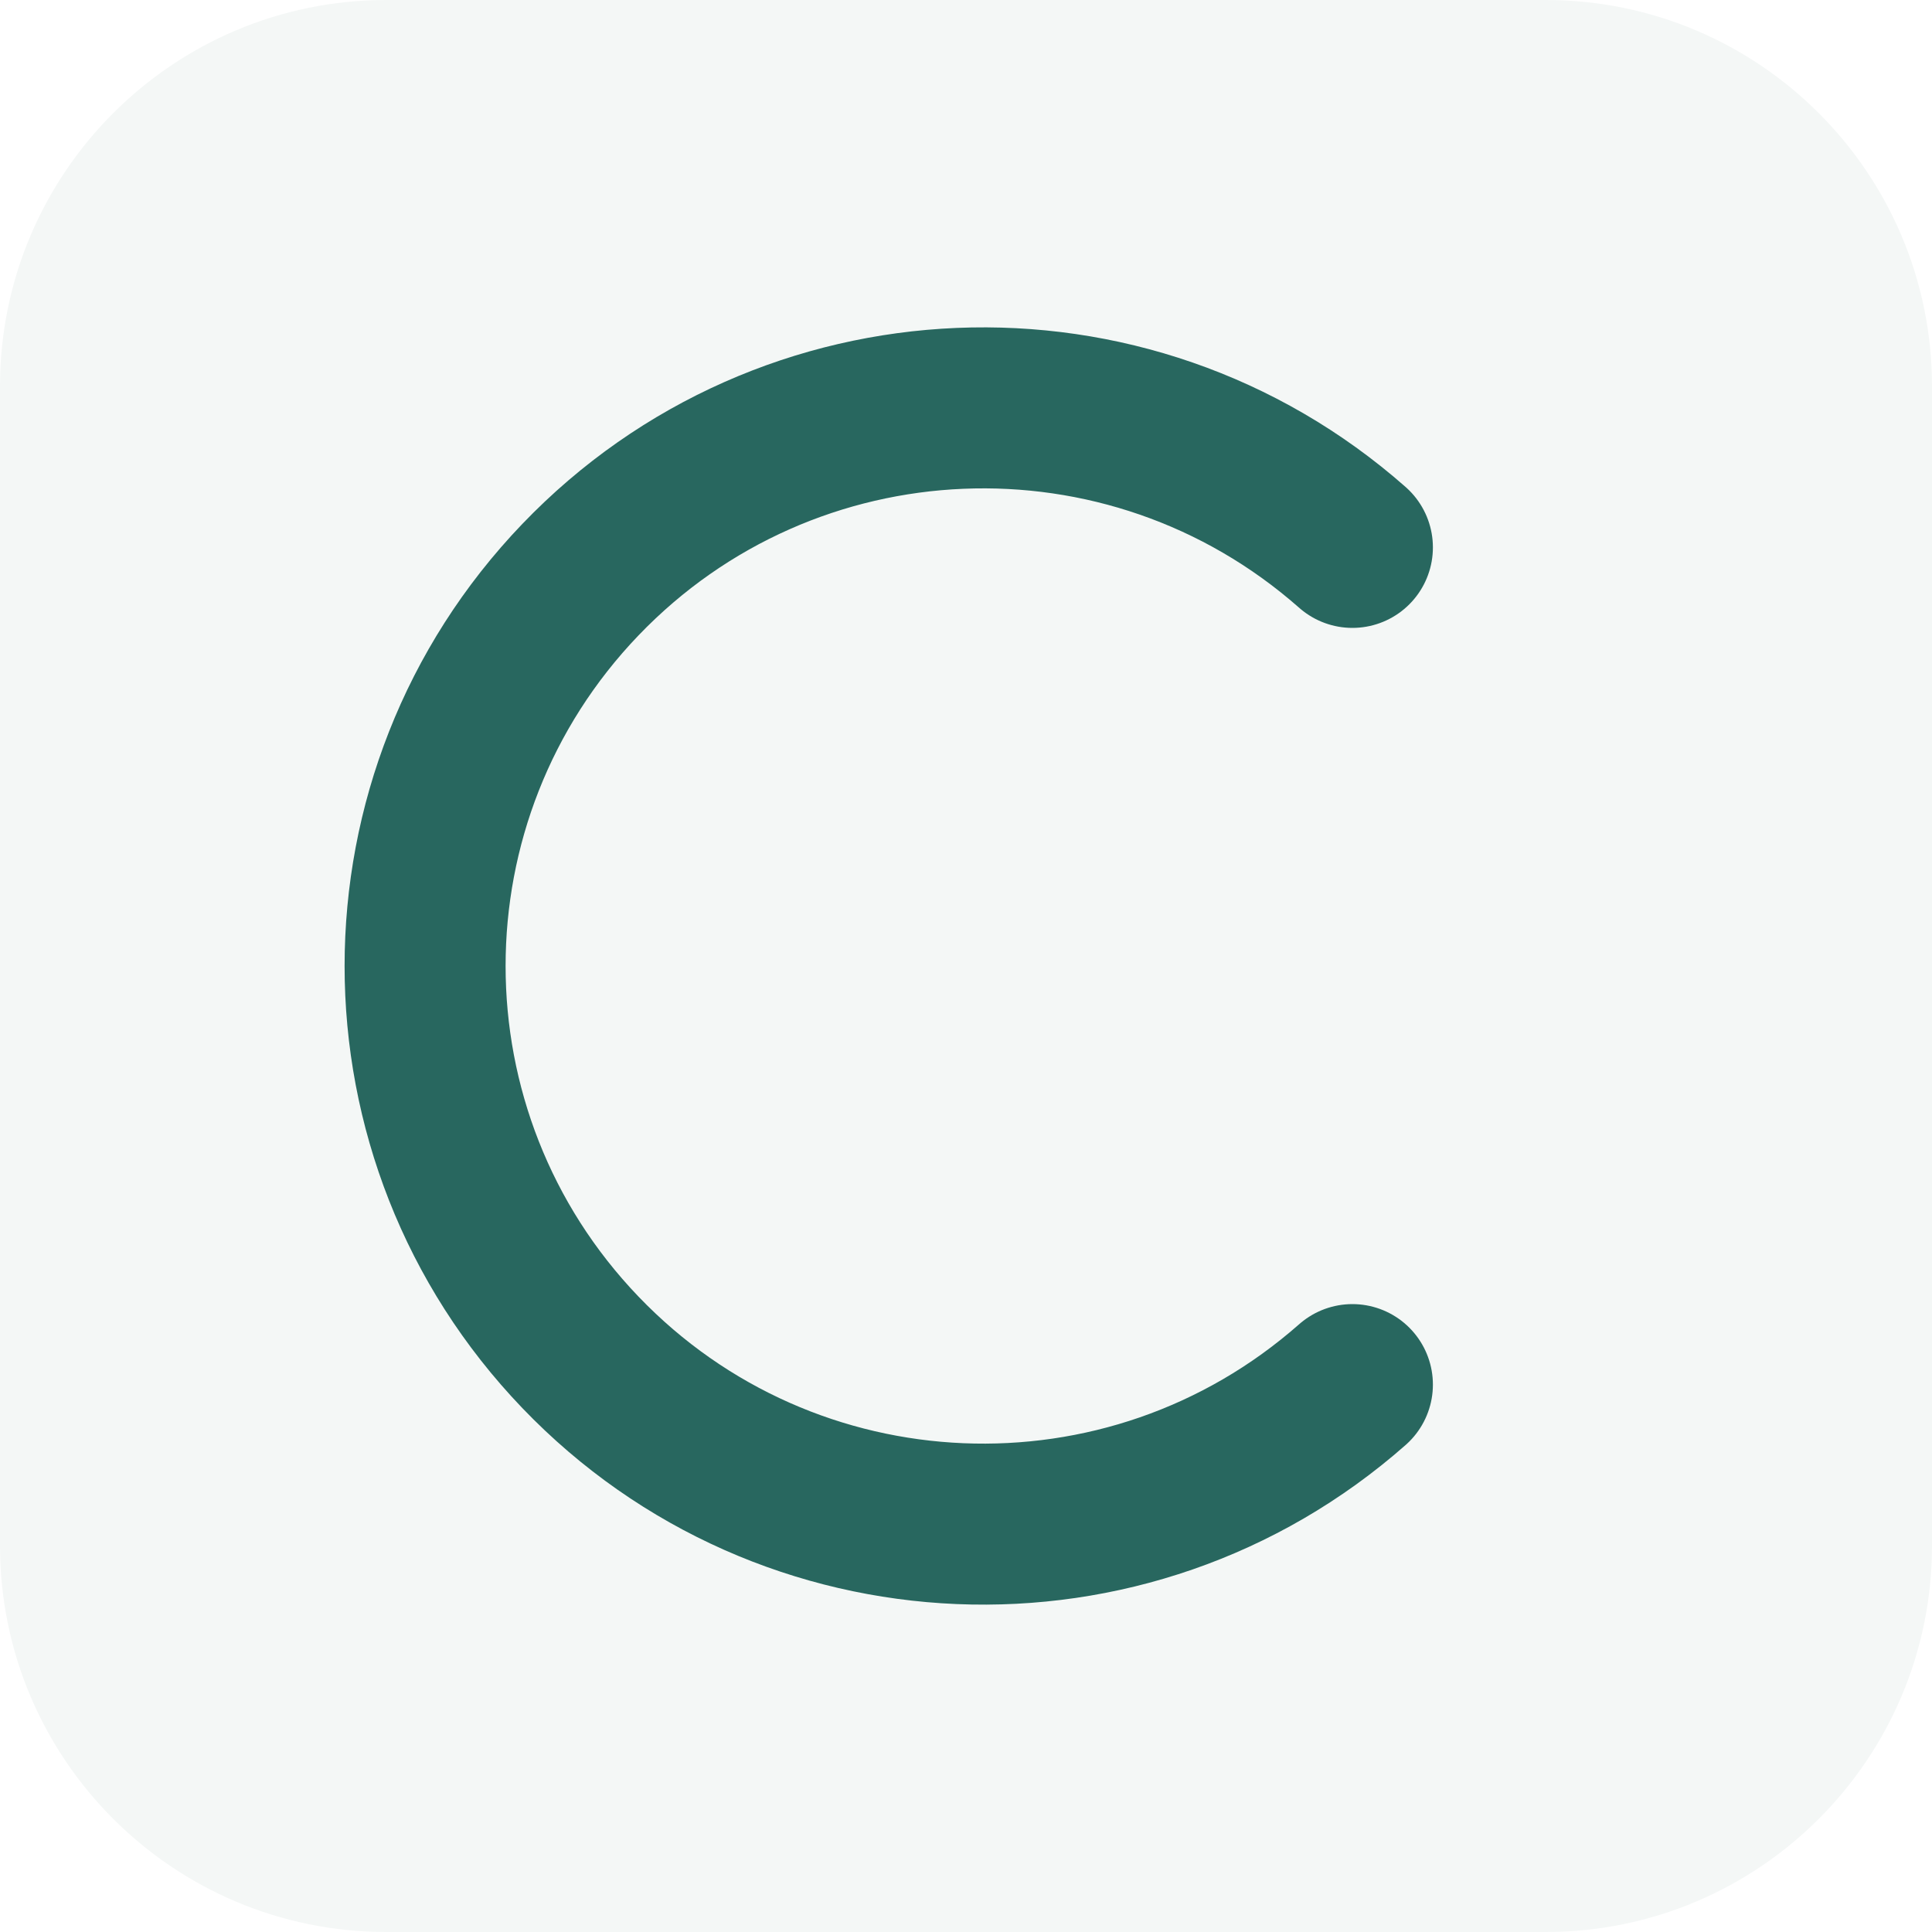
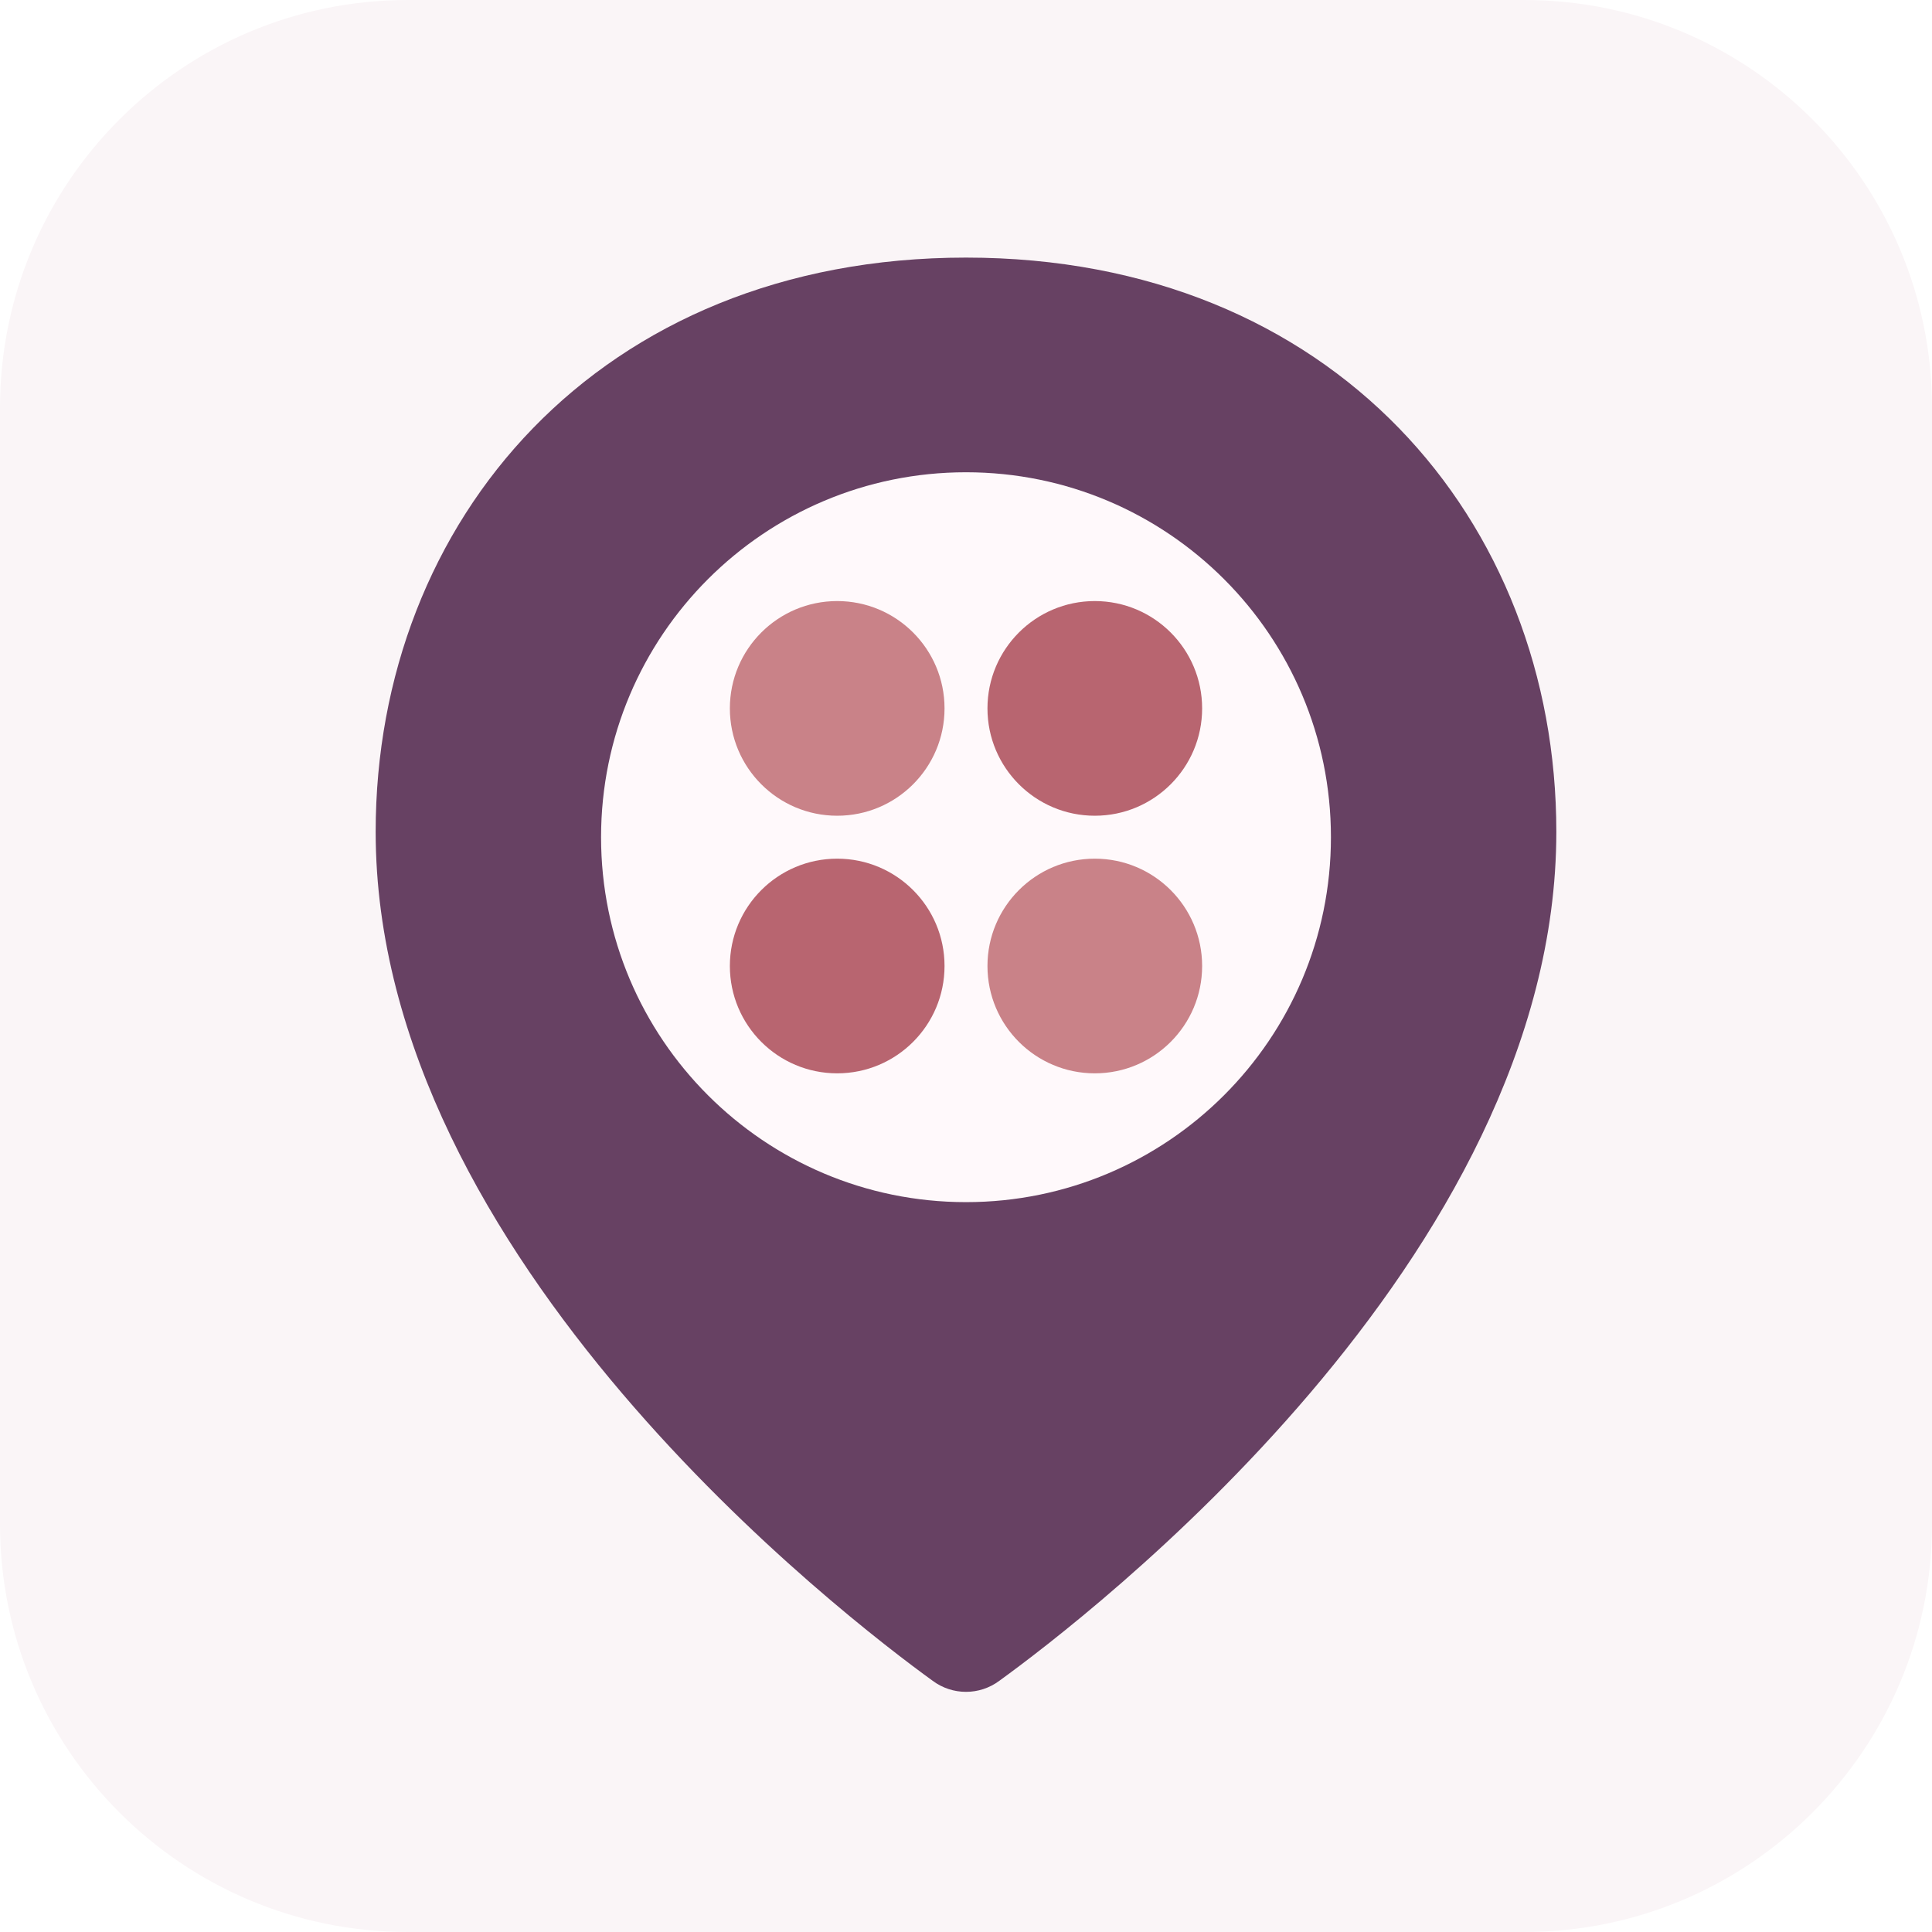
<svg xmlns="http://www.w3.org/2000/svg" width="180" height="180" viewBox="0 0 180 180" fill="none">
-   <rect width="180" height="180" rx="36" fill="#F4F7F6" />
-   <path d="M126 51a52 52 0 1 0 0 78" stroke="#28675F" stroke-width="15" stroke-linecap="round" />
+   <rect width="180" height="180" rx="38" fill="#FAF5F7" />
+   <path d="M90 24C55.8 24 35 48.5 35 77.5c0 39.8 43.9 73.3 51.9 79.1a5.2 5.2 0 0 0 6.2 0C101.1 150.8 145 117.3 145 77.5 145 48.5 124.2 24 90 24Z" fill="#674163" />
+   <circle cx="90" cy="78" r="34" fill="#FFF9FB" />
+   <circle cx="78" cy="66" r="10" fill="#C98288" />
+   <circle cx="102" cy="66" r="10" fill="#B86570" />
+   <circle cx="78" cy="90" r="10" fill="#B86570" />
+   <circle cx="102" cy="90" r="10" fill="#C98288" />
</svg>
